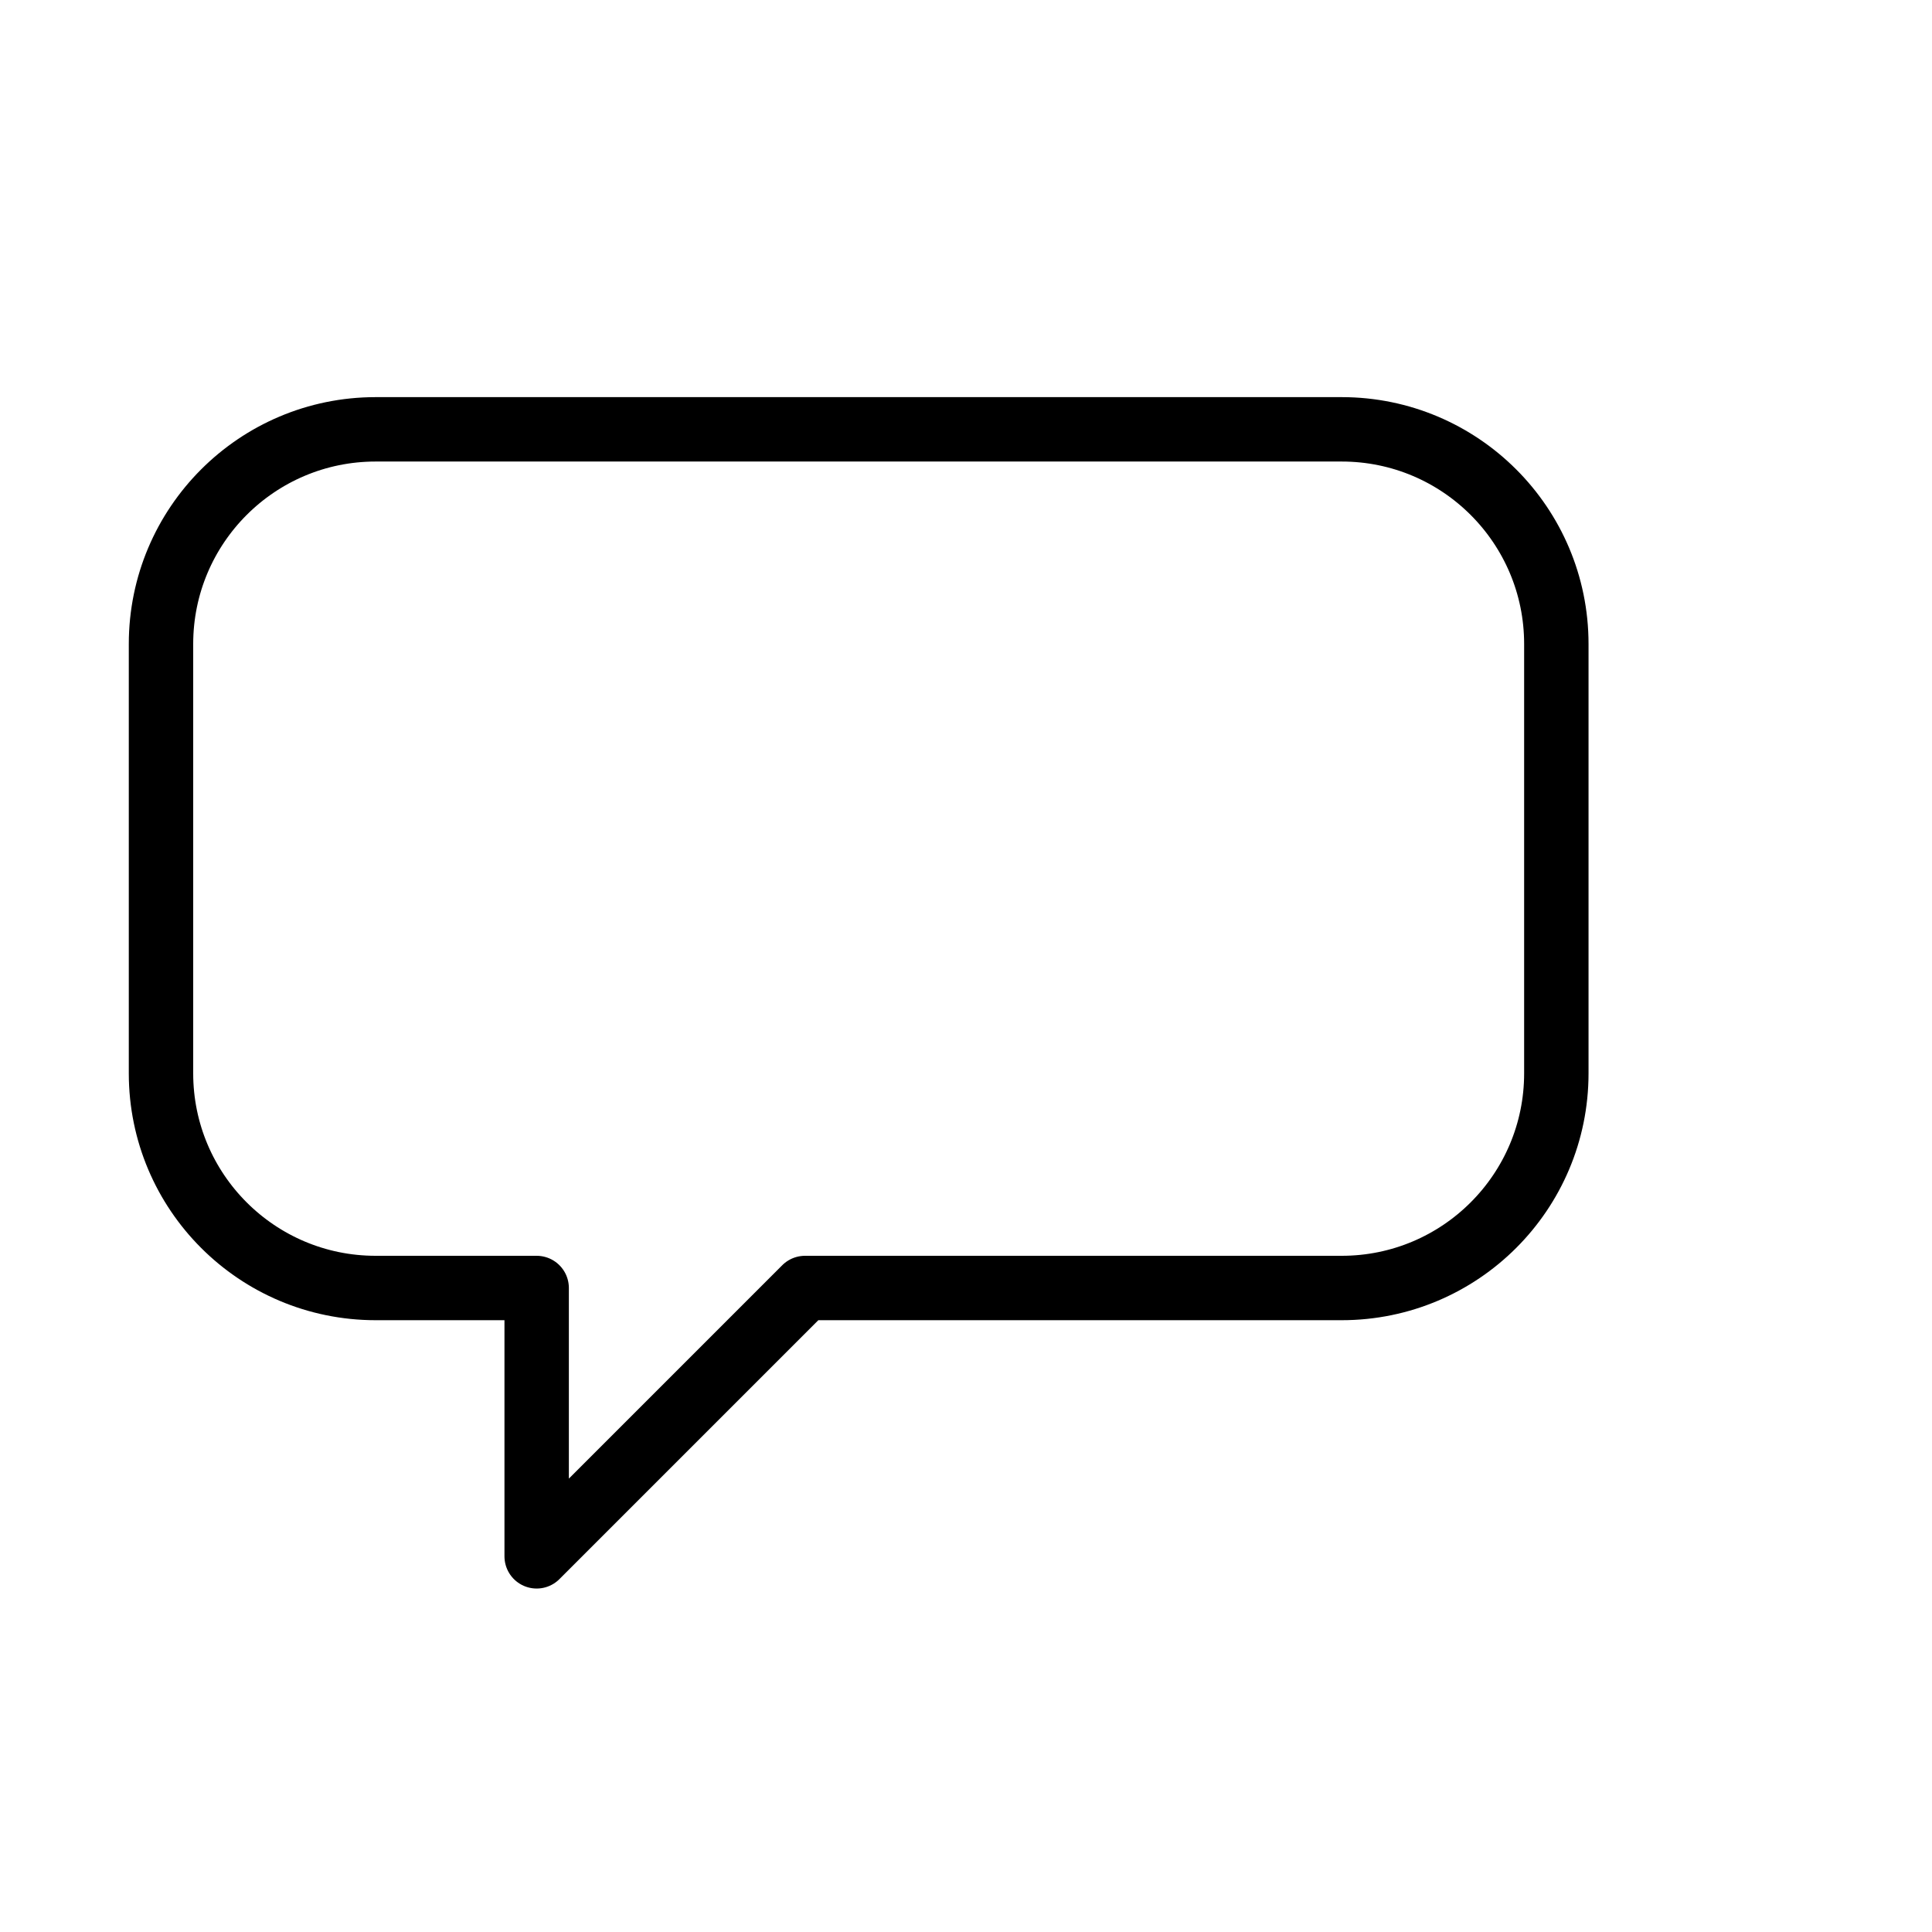
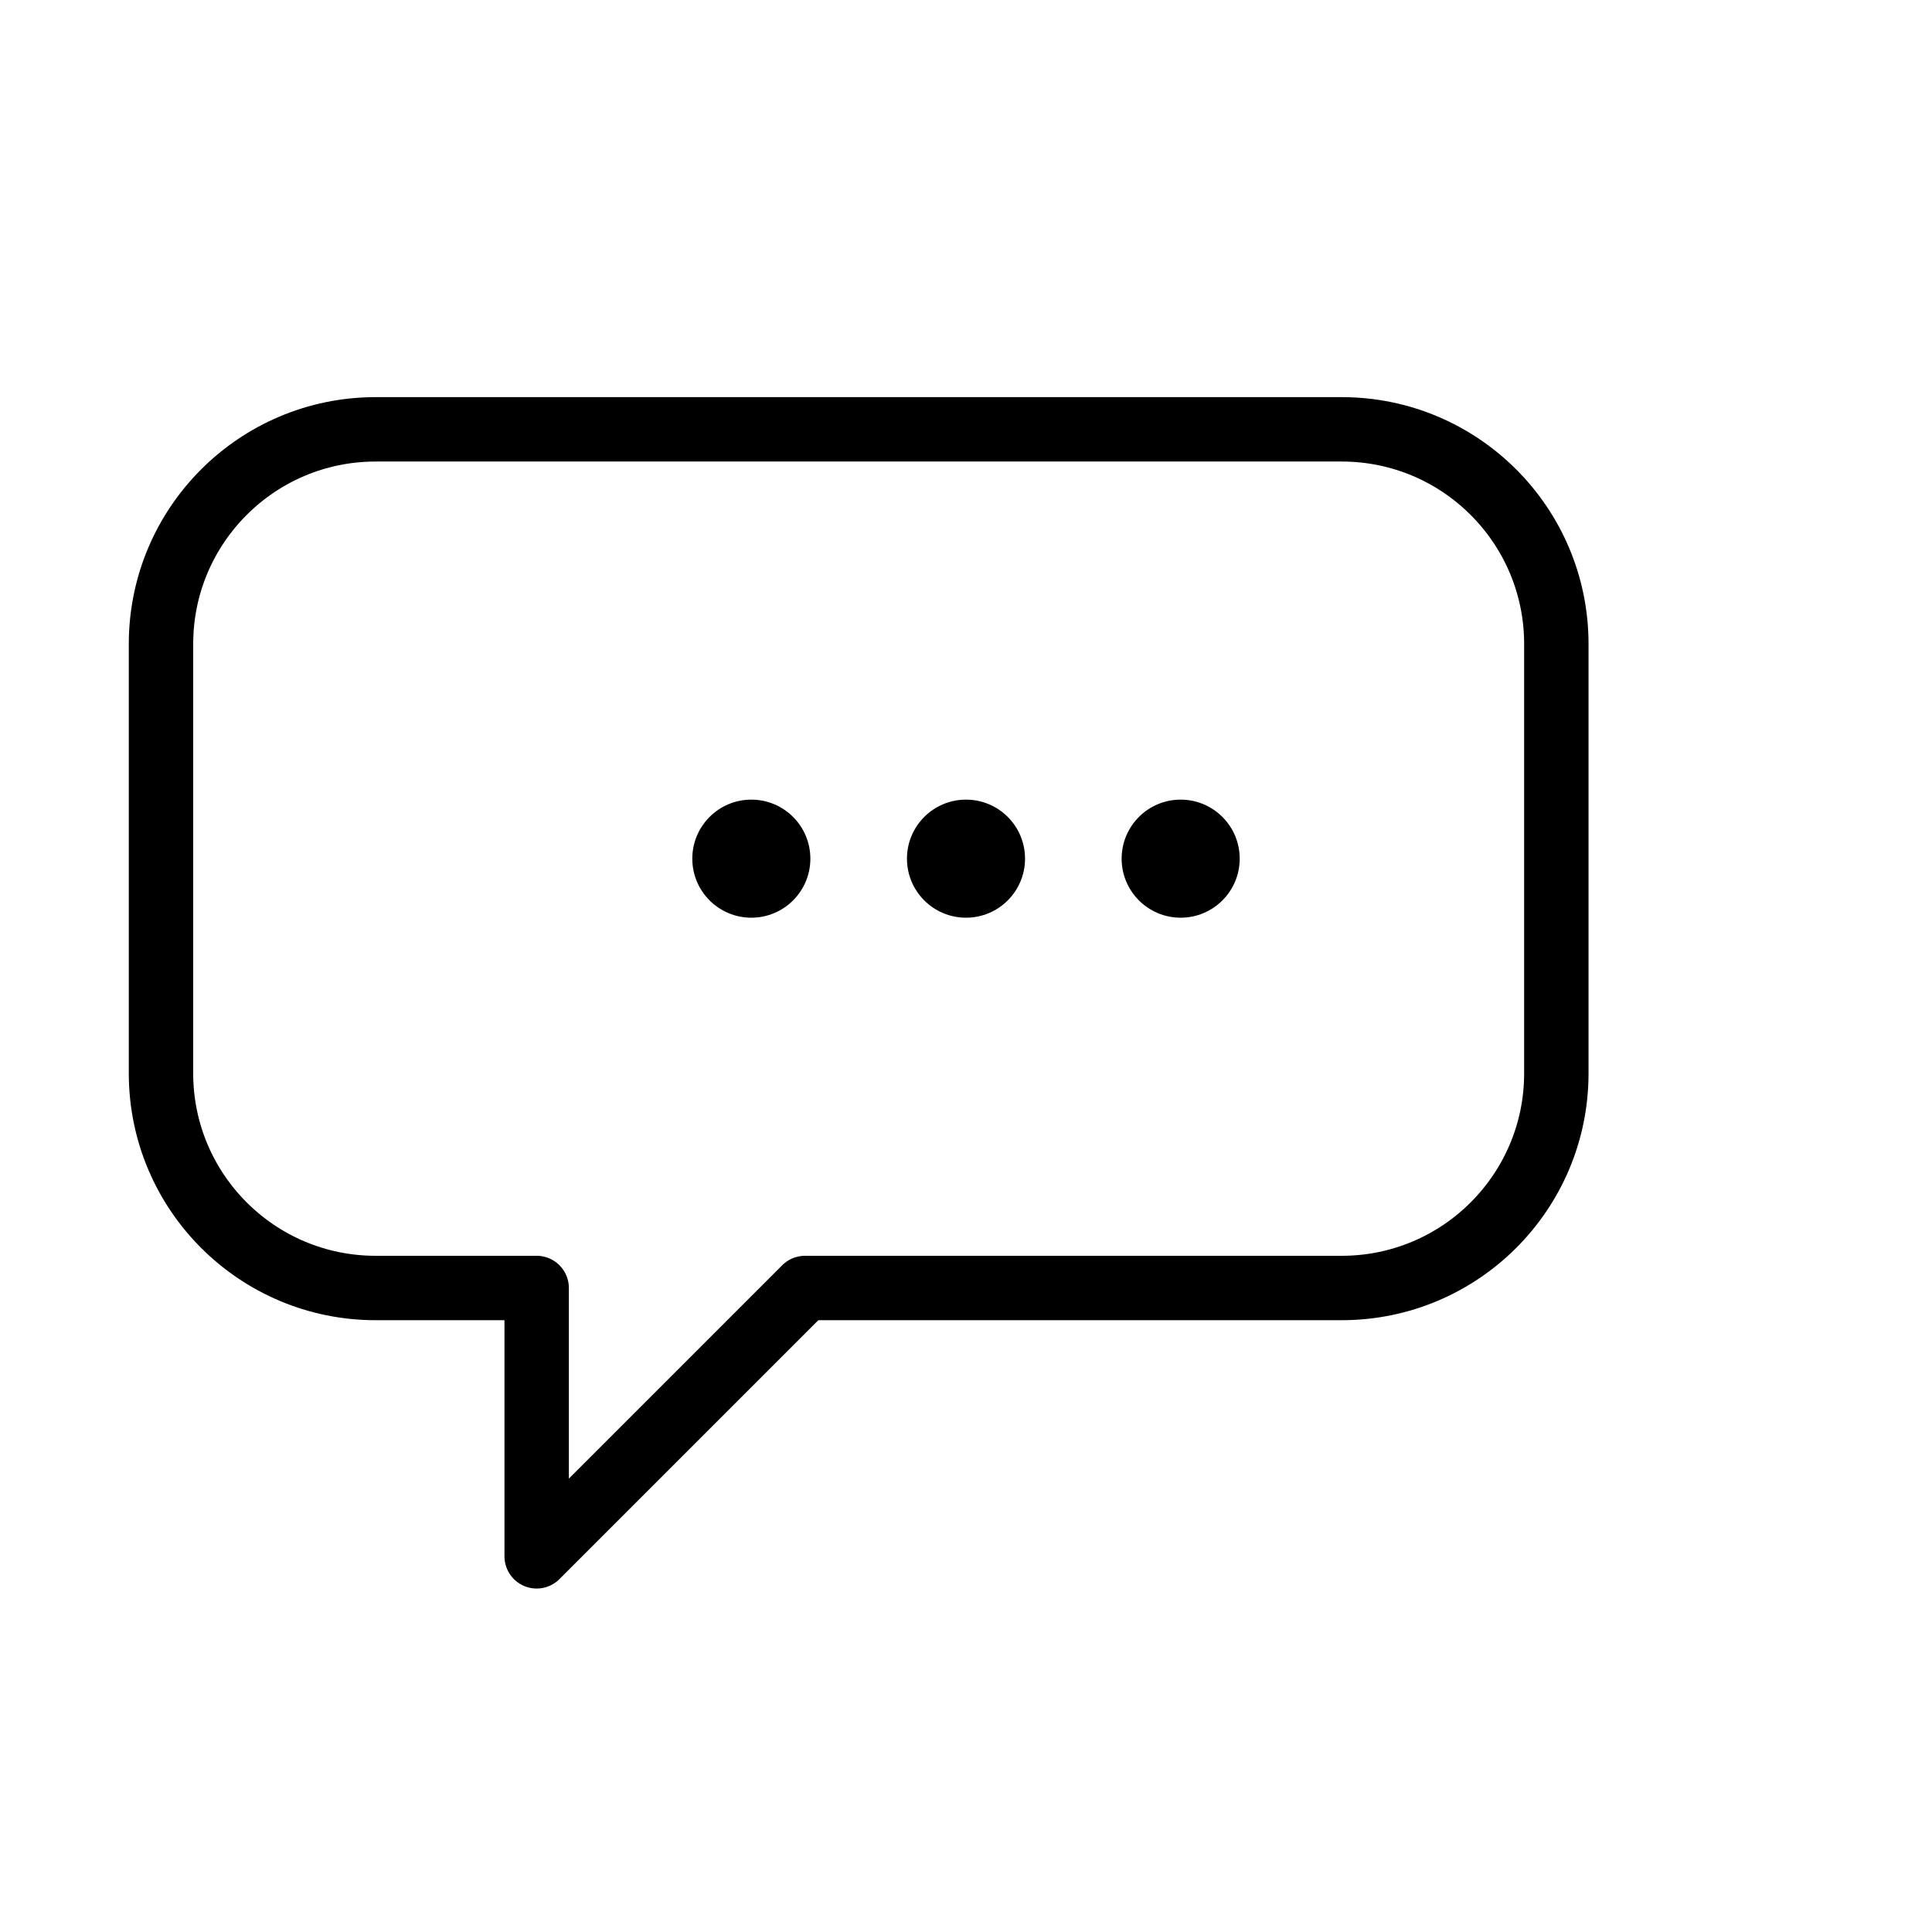
<svg xmlns="http://www.w3.org/2000/svg" viewBox="0 0 72 72" fill="none" stroke-linecap="round" stroke-linejoin="round">
  <path d="M14 16h36a8 8 0 0 1 8 8v16a8 8 0 0 1-8 8H30l-10 10v-10h-6a8 8 0 0 1-8-8V24a8 8 0 0 1 8-8z" stroke="currentColor" stroke-width="2.4" />
-   <circle cx="28" cy="32" r="2.2" />
-   <circle cx="36" cy="32" r="2.2" />
-   <circle cx="44" cy="32" r="2.2" />
+   <circle cx="28" cy="32" r="2.2" fill="currentColor" />
+   <circle cx="36" cy="32" r="2.2" fill="currentColor" />
+   <circle cx="44" cy="32" r="2.2" fill="currentColor" />
</svg>
